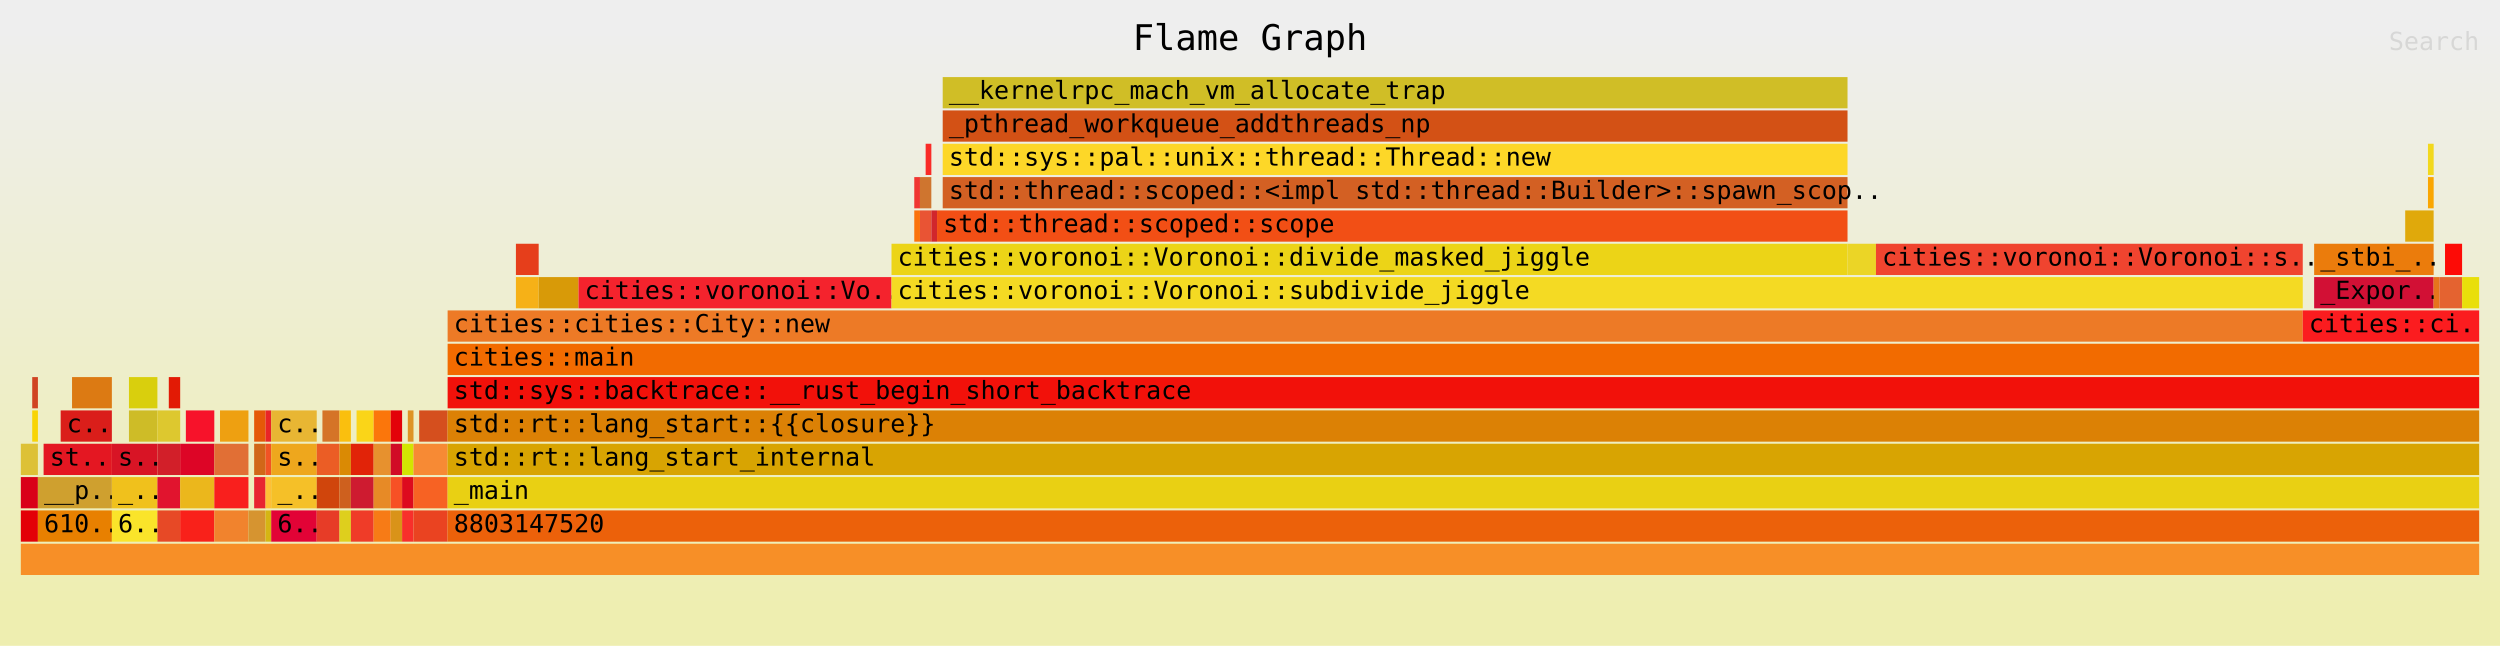
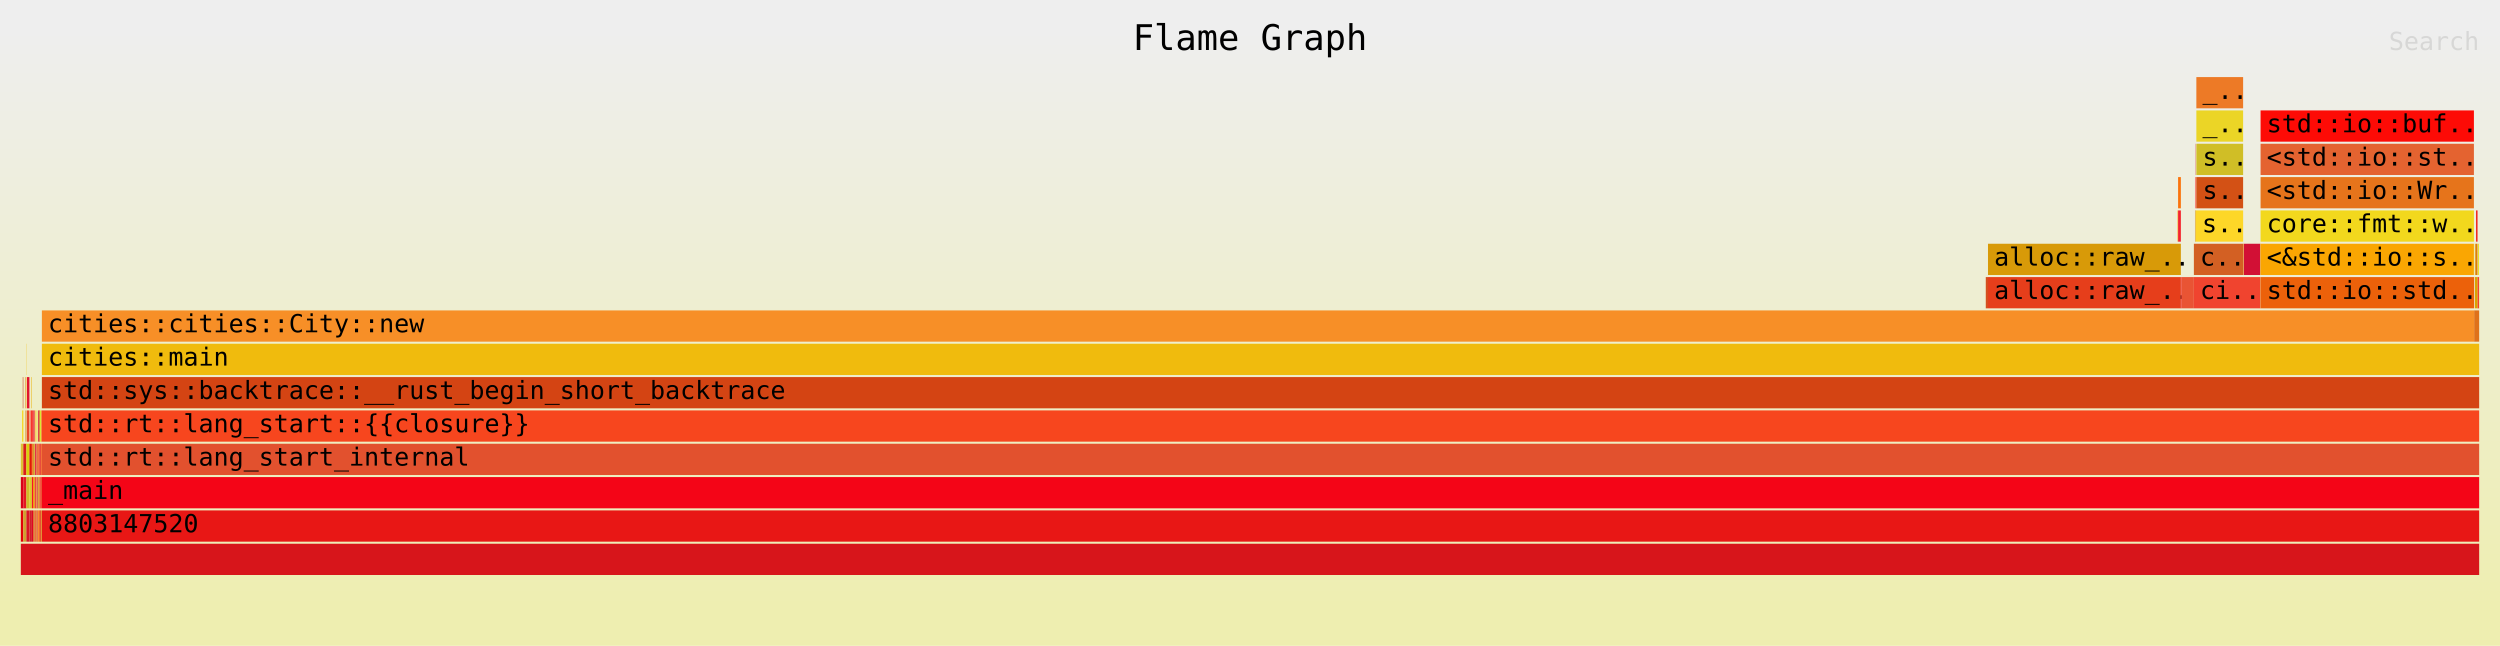
<svg xmlns="http://www.w3.org/2000/svg" xmlns:ns1="http://github.com/jonhoo/inferno" version="1.1" width="1200" height="310" viewBox="0 0 1200 310">
  <defs>
    <linearGradient id="background" y1="0" y2="1" x1="0" x2="0">
      <stop stop-color="#eeeeee" offset="5%" />
      <stop stop-color="#eeeeb0" offset="95%" />
    </linearGradient>
  </defs>
  <style type="text/css">
text { font-family:monospace; font-size:12px }
#title { text-anchor:middle; font-size:17px; }
#matched { text-anchor:end; }
#search { text-anchor:end; opacity:0.1; cursor:pointer; }
#search:hover, #search.show { opacity:1; }
#subtitle { text-anchor:middle; font-color:rgb(160,160,160); }
#unzoom { cursor:pointer; }
#frames &gt; *:hover { stroke:black; stroke-width:0.5; cursor:pointer; }
.hide { display:none; }
.parent { opacity:0.5; }
</style>
  <rect x="0" y="0" width="100%" height="310" fill="url(#background)" />
  <text id="title" fill="rgb(0,0,0)" x="50%" y="24.00">Flame Graph</text>
  <text id="details" fill="rgb(0,0,0)" x="10" y="293.00"> </text>
  <text id="unzoom" class="hide" fill="rgb(0,0,0)" x="10" y="24.00">Reset Zoom</text>
  <text id="search" fill="rgb(0,0,0)" x="1190" y="24.00">Search</text>
  <text id="matched" fill="rgb(0,0,0)" x="1190" y="293.00"> </text>
-   <svg id="frames" x="10" width="1180" total_samples="432">
-     <g>
-       <rect x="0%" y="245" width="0.694%" height="15" fill="rgb(227,0,7)" ns1:x="0" ns1:w="3" />
+   <svg id="frames" x="10" width="1180" total_samples="8884">
+     <g>
+       <rect x="0%" y="245" width="0.101%" height="15" fill="rgb(227,0,7)" ns1:x="0" ns1:w="9" />
      <text x="0.25%" y="255.50" />
    </g>
    <g>
-       <rect x="0%" y="229" width="0.694%" height="15" fill="rgb(217,0,24)" ns1:x="0" ns1:w="3" />
+       <rect x="0%" y="229" width="0.101%" height="15" fill="rgb(217,0,24)" ns1:x="0" ns1:w="9" />
      <text x="0.25%" y="239.50" />
    </g>
    <g>
-       <rect x="0%" y="213" width="0.694%" height="15" fill="rgb(221,193,54)" ns1:x="0" ns1:w="3" />
+       <rect x="0%" y="213" width="0.101%" height="15" fill="rgb(221,193,54)" ns1:x="0" ns1:w="9" />
      <text x="0.25%" y="223.50" />
    </g>
    <g>
-       <rect x="0.463%" y="197" width="0.232%" height="15" fill="rgb(248,212,6)" ns1:x="2" ns1:w="1" />
-       <text x="0.713%" y="207.50" />
-     </g>
-     <g>
-       <rect x="0.463%" y="181" width="0.232%" height="15" fill="rgb(208,68,35)" ns1:x="2" ns1:w="1" />
-       <text x="0.713%" y="191.50" />
-     </g>
-     <g>
-       <rect x="0.694%" y="245" width="3.009%" height="15" fill="rgb(232,128,0)" ns1:x="3" ns1:w="13" />
-       <text x="0.944%" y="255.50">610..</text>
-     </g>
-     <g>
-       <rect x="0.694%" y="229" width="3.009%" height="15" fill="rgb(207,160,47)" ns1:x="3" ns1:w="13" />
-       <text x="0.944%" y="239.50">__p..</text>
-     </g>
-     <g>
-       <rect x="0.926%" y="213" width="2.778%" height="15" fill="rgb(228,23,34)" ns1:x="4" ns1:w="12" />
-       <text x="1.176%" y="223.50">st..</text>
-     </g>
-     <g>
-       <rect x="1.62%" y="197" width="2.083%" height="15" fill="rgb(218,30,26)" ns1:x="7" ns1:w="9" />
-       <text x="1.87%" y="207.50">c..</text>
-     </g>
-     <g>
-       <rect x="2.083%" y="181" width="1.62%" height="15" fill="rgb(220,122,19)" ns1:x="9" ns1:w="7" />
-       <text x="2.333%" y="191.50" />
-     </g>
-     <g>
-       <rect x="3.704%" y="245" width="1.852%" height="15" fill="rgb(250,228,42)" ns1:x="16" ns1:w="8" />
-       <text x="3.954%" y="255.50">6..</text>
-     </g>
-     <g>
-       <rect x="3.704%" y="229" width="1.852%" height="15" fill="rgb(240,193,28)" ns1:x="16" ns1:w="8" />
-       <text x="3.954%" y="239.50">_..</text>
-     </g>
-     <g>
-       <rect x="3.704%" y="213" width="1.852%" height="15" fill="rgb(216,20,37)" ns1:x="16" ns1:w="8" />
-       <text x="3.954%" y="223.50">s..</text>
-     </g>
-     <g>
-       <rect x="4.398%" y="197" width="1.157%" height="15" fill="rgb(206,188,39)" ns1:x="19" ns1:w="5" />
-       <text x="4.648%" y="207.50" />
-     </g>
-     <g>
-       <rect x="4.398%" y="181" width="1.157%" height="15" fill="rgb(217,207,13)" ns1:x="19" ns1:w="5" />
-       <text x="4.648%" y="191.50" />
-     </g>
-     <g>
-       <rect x="5.556%" y="245" width="0.926%" height="15" fill="rgb(231,73,38)" ns1:x="24" ns1:w="4" />
-       <text x="5.806%" y="255.50" />
-     </g>
-     <g>
-       <rect x="5.556%" y="229" width="0.926%" height="15" fill="rgb(225,20,46)" ns1:x="24" ns1:w="4" />
-       <text x="5.806%" y="239.50" />
-     </g>
-     <g>
-       <rect x="5.556%" y="213" width="0.926%" height="15" fill="rgb(210,31,41)" ns1:x="24" ns1:w="4" />
-       <text x="5.806%" y="223.50" />
-     </g>
-     <g>
-       <rect x="5.556%" y="197" width="0.926%" height="15" fill="rgb(221,200,47)" ns1:x="24" ns1:w="4" />
-       <text x="5.806%" y="207.50" />
-     </g>
-     <g>
-       <rect x="6.019%" y="181" width="0.463%" height="15" fill="rgb(226,26,5)" ns1:x="26" ns1:w="2" />
-       <text x="6.269%" y="191.50" />
-     </g>
-     <g>
-       <rect x="6.481%" y="245" width="1.389%" height="15" fill="rgb(249,33,26)" ns1:x="28" ns1:w="6" />
-       <text x="6.731%" y="255.50" />
-     </g>
-     <g>
-       <rect x="6.481%" y="229" width="1.389%" height="15" fill="rgb(235,183,28)" ns1:x="28" ns1:w="6" />
-       <text x="6.731%" y="239.50" />
-     </g>
-     <g>
-       <rect x="6.481%" y="213" width="1.389%" height="15" fill="rgb(221,5,38)" ns1:x="28" ns1:w="6" />
-       <text x="6.731%" y="223.50" />
-     </g>
-     <g>
-       <rect x="6.713%" y="197" width="1.157%" height="15" fill="rgb(247,18,42)" ns1:x="29" ns1:w="5" />
-       <text x="6.963%" y="207.50" />
-     </g>
-     <g>
-       <rect x="7.87%" y="245" width="1.389%" height="15" fill="rgb(241,131,45)" ns1:x="34" ns1:w="6" />
-       <text x="8.12%" y="255.50" />
-     </g>
-     <g>
-       <rect x="7.87%" y="229" width="1.389%" height="15" fill="rgb(249,31,29)" ns1:x="34" ns1:w="6" />
-       <text x="8.12%" y="239.50" />
-     </g>
-     <g>
-       <rect x="7.87%" y="213" width="1.389%" height="15" fill="rgb(225,111,53)" ns1:x="34" ns1:w="6" />
-       <text x="8.12%" y="223.50" />
-     </g>
-     <g>
-       <rect x="8.102%" y="197" width="1.157%" height="15" fill="rgb(238,160,17)" ns1:x="35" ns1:w="5" />
-       <text x="8.352%" y="207.50" />
-     </g>
-     <g>
-       <rect x="9.259%" y="245" width="0.694%" height="15" fill="rgb(214,148,48)" ns1:x="40" ns1:w="3" />
-       <text x="9.509%" y="255.50" />
-     </g>
-     <g>
-       <rect x="9.491%" y="229" width="0.463%" height="15" fill="rgb(232,36,49)" ns1:x="41" ns1:w="2" />
-       <text x="9.741%" y="239.50" />
-     </g>
-     <g>
-       <rect x="9.491%" y="213" width="0.463%" height="15" fill="rgb(209,103,24)" ns1:x="41" ns1:w="2" />
-       <text x="9.741%" y="223.50" />
-     </g>
-     <g>
-       <rect x="9.491%" y="197" width="0.463%" height="15" fill="rgb(229,88,8)" ns1:x="41" ns1:w="2" />
-       <text x="9.741%" y="207.50" />
-     </g>
-     <g>
-       <rect x="9.954%" y="245" width="0.232%" height="15" fill="rgb(213,181,19)" ns1:x="43" ns1:w="1" />
-       <text x="10.204%" y="255.50" />
-     </g>
-     <g>
-       <rect x="9.954%" y="229" width="0.232%" height="15" fill="rgb(254,191,54)" ns1:x="43" ns1:w="1" />
-       <text x="10.204%" y="239.50" />
-     </g>
-     <g>
-       <rect x="9.954%" y="213" width="0.232%" height="15" fill="rgb(241,83,37)" ns1:x="43" ns1:w="1" />
-       <text x="10.204%" y="223.50" />
-     </g>
-     <g>
-       <rect x="9.954%" y="197" width="0.232%" height="15" fill="rgb(233,36,39)" ns1:x="43" ns1:w="1" />
-       <text x="10.204%" y="207.50" />
-     </g>
-     <g>
-       <rect x="10.185%" y="245" width="1.852%" height="15" fill="rgb(226,3,54)" ns1:x="44" ns1:w="8" />
-       <text x="10.435%" y="255.50">6..</text>
-     </g>
-     <g>
-       <rect x="10.185%" y="229" width="1.852%" height="15" fill="rgb(245,192,40)" ns1:x="44" ns1:w="8" />
-       <text x="10.435%" y="239.50">_..</text>
-     </g>
-     <g>
-       <rect x="10.185%" y="213" width="1.852%" height="15" fill="rgb(238,167,29)" ns1:x="44" ns1:w="8" />
-       <text x="10.435%" y="223.50">s..</text>
-     </g>
-     <g>
-       <rect x="10.185%" y="197" width="1.852%" height="15" fill="rgb(232,182,51)" ns1:x="44" ns1:w="8" />
-       <text x="10.435%" y="207.50">c..</text>
-     </g>
-     <g>
-       <rect x="12.037%" y="245" width="0.926%" height="15" fill="rgb(231,60,39)" ns1:x="52" ns1:w="4" />
-       <text x="12.287%" y="255.50" />
-     </g>
-     <g>
-       <rect x="12.037%" y="229" width="0.926%" height="15" fill="rgb(208,69,12)" ns1:x="52" ns1:w="4" />
-       <text x="12.287%" y="239.50" />
-     </g>
-     <g>
-       <rect x="12.037%" y="213" width="0.926%" height="15" fill="rgb(235,93,37)" ns1:x="52" ns1:w="4" />
-       <text x="12.287%" y="223.50" />
-     </g>
-     <g>
-       <rect x="12.268%" y="197" width="0.694%" height="15" fill="rgb(213,116,39)" ns1:x="53" ns1:w="3" />
-       <text x="12.518%" y="207.50" />
-     </g>
-     <g>
-       <rect x="12.963%" y="245" width="0.463%" height="15" fill="rgb(222,207,29)" ns1:x="56" ns1:w="2" />
-       <text x="13.213%" y="255.50" />
-     </g>
-     <g>
-       <rect x="12.963%" y="229" width="0.463%" height="15" fill="rgb(206,96,30)" ns1:x="56" ns1:w="2" />
-       <text x="13.213%" y="239.50" />
-     </g>
-     <g>
-       <rect x="12.963%" y="213" width="0.463%" height="15" fill="rgb(218,138,4)" ns1:x="56" ns1:w="2" />
-       <text x="13.213%" y="223.50" />
-     </g>
-     <g>
-       <rect x="12.963%" y="197" width="0.463%" height="15" fill="rgb(250,191,14)" ns1:x="56" ns1:w="2" />
-       <text x="13.213%" y="207.50" />
-     </g>
-     <g>
-       <rect x="13.426%" y="245" width="0.926%" height="15" fill="rgb(239,60,40)" ns1:x="58" ns1:w="4" />
-       <text x="13.676%" y="255.50" />
-     </g>
-     <g>
-       <rect x="13.426%" y="229" width="0.926%" height="15" fill="rgb(206,27,48)" ns1:x="58" ns1:w="4" />
-       <text x="13.676%" y="239.50" />
-     </g>
-     <g>
-       <rect x="13.426%" y="213" width="0.926%" height="15" fill="rgb(225,35,8)" ns1:x="58" ns1:w="4" />
-       <text x="13.676%" y="223.50" />
-     </g>
-     <g>
-       <rect x="13.657%" y="197" width="0.694%" height="15" fill="rgb(250,213,24)" ns1:x="59" ns1:w="3" />
-       <text x="13.907%" y="207.50" />
-     </g>
-     <g>
-       <rect x="14.352%" y="245" width="0.694%" height="15" fill="rgb(247,123,22)" ns1:x="62" ns1:w="3" />
-       <text x="14.602%" y="255.50" />
-     </g>
-     <g>
-       <rect x="14.352%" y="229" width="0.694%" height="15" fill="rgb(231,138,38)" ns1:x="62" ns1:w="3" />
-       <text x="14.602%" y="239.50" />
-     </g>
-     <g>
-       <rect x="14.352%" y="213" width="0.694%" height="15" fill="rgb(231,145,46)" ns1:x="62" ns1:w="3" />
-       <text x="14.602%" y="223.50" />
-     </g>
-     <g>
-       <rect x="14.352%" y="197" width="0.694%" height="15" fill="rgb(251,118,11)" ns1:x="62" ns1:w="3" />
-       <text x="14.602%" y="207.50" />
-     </g>
-     <g>
-       <rect x="15.046%" y="245" width="0.463%" height="15" fill="rgb(217,147,25)" ns1:x="65" ns1:w="2" />
-       <text x="15.296%" y="255.50" />
-     </g>
-     <g>
-       <rect x="15.046%" y="229" width="0.463%" height="15" fill="rgb(247,81,37)" ns1:x="65" ns1:w="2" />
-       <text x="15.296%" y="239.50" />
-     </g>
-     <g>
-       <rect x="15.046%" y="213" width="0.463%" height="15" fill="rgb(209,12,38)" ns1:x="65" ns1:w="2" />
-       <text x="15.296%" y="223.50" />
-     </g>
-     <g>
-       <rect x="15.046%" y="197" width="0.463%" height="15" fill="rgb(227,1,9)" ns1:x="65" ns1:w="2" />
-       <text x="15.296%" y="207.50" />
-     </g>
-     <g>
-       <rect x="15.509%" y="245" width="0.463%" height="15" fill="rgb(248,47,43)" ns1:x="67" ns1:w="2" />
-       <text x="15.759%" y="255.50" />
-     </g>
-     <g>
-       <rect x="15.509%" y="229" width="0.463%" height="15" fill="rgb(221,10,30)" ns1:x="67" ns1:w="2" />
-       <text x="15.759%" y="239.50" />
-     </g>
-     <g>
-       <rect x="15.509%" y="213" width="0.463%" height="15" fill="rgb(210,229,1)" ns1:x="67" ns1:w="2" />
-       <text x="15.759%" y="223.50" />
-     </g>
-     <g>
-       <rect x="15.741%" y="197" width="0.232%" height="15" fill="rgb(222,148,37)" ns1:x="68" ns1:w="1" />
-       <text x="15.991%" y="207.50" />
-     </g>
-     <g>
-       <rect x="15.972%" y="245" width="1.389%" height="15" fill="rgb(234,67,33)" ns1:x="69" ns1:w="6" />
-       <text x="16.222%" y="255.50" />
-     </g>
-     <g>
-       <rect x="15.972%" y="229" width="1.389%" height="15" fill="rgb(247,98,35)" ns1:x="69" ns1:w="6" />
-       <text x="16.222%" y="239.50" />
-     </g>
-     <g>
-       <rect x="15.972%" y="213" width="1.389%" height="15" fill="rgb(247,138,52)" ns1:x="69" ns1:w="6" />
-       <text x="16.222%" y="223.50" />
-     </g>
-     <g>
-       <rect x="16.204%" y="197" width="1.157%" height="15" fill="rgb(213,79,30)" ns1:x="70" ns1:w="5" />
-       <text x="16.454%" y="207.50" />
-     </g>
-     <g>
-       <rect x="20.139%" y="133" width="0.926%" height="15" fill="rgb(246,177,23)" ns1:x="87" ns1:w="4" />
-       <text x="20.389%" y="143.50" />
-     </g>
-     <g>
-       <rect x="20.139%" y="117" width="0.926%" height="15" fill="rgb(230,62,27)" ns1:x="87" ns1:w="4" />
-       <text x="20.389%" y="127.50" />
-     </g>
-     <g>
-       <rect x="21.065%" y="133" width="1.62%" height="15" fill="rgb(216,154,8)" ns1:x="91" ns1:w="7" />
-       <text x="21.315%" y="143.50" />
-     </g>
-     <g>
-       <rect x="22.685%" y="133" width="12.732%" height="15" fill="rgb(244,35,45)" ns1:x="98" ns1:w="55" />
-       <text x="22.935%" y="143.50">cities::voronoi::Vo..</text>
-     </g>
-     <g>
-       <rect x="36.343%" y="101" width="0.232%" height="15" fill="rgb(251,115,12)" ns1:x="157" ns1:w="1" />
-       <text x="36.593%" y="111.50" />
-     </g>
-     <g>
-       <rect x="36.343%" y="85" width="0.232%" height="15" fill="rgb(240,54,50)" ns1:x="157" ns1:w="1" />
-       <text x="36.593%" y="95.50" />
-     </g>
-     <g>
-       <rect x="36.574%" y="101" width="0.463%" height="15" fill="rgb(233,84,52)" ns1:x="158" ns1:w="2" />
-       <text x="36.824%" y="111.50" />
-     </g>
-     <g>
-       <rect x="36.574%" y="85" width="0.463%" height="15" fill="rgb(207,117,47)" ns1:x="158" ns1:w="2" />
-       <text x="36.824%" y="95.50" />
-     </g>
-     <g>
-       <rect x="36.806%" y="69" width="0.232%" height="15" fill="rgb(249,43,39)" ns1:x="159" ns1:w="1" />
-       <text x="37.056%" y="79.50" />
-     </g>
-     <g>
-       <rect x="37.037%" y="101" width="0.232%" height="15" fill="rgb(209,38,44)" ns1:x="160" ns1:w="1" />
-       <text x="37.287%" y="111.50" />
-     </g>
-     <g>
-       <rect x="35.417%" y="117" width="38.889%" height="15" fill="rgb(236,212,23)" ns1:x="153" ns1:w="168" />
-       <text x="35.667%" y="127.50">cities::voronoi::Voronoi::divide_masked_jiggle</text>
-     </g>
-     <g>
-       <rect x="37.269%" y="101" width="37.037%" height="15" fill="rgb(242,79,21)" ns1:x="161" ns1:w="160" />
-       <text x="37.519%" y="111.50">std::thread::scoped::scope</text>
-     </g>
-     <g>
-       <rect x="37.5%" y="85" width="36.806%" height="15" fill="rgb(211,96,35)" ns1:x="162" ns1:w="159" />
-       <text x="37.75%" y="95.50">std::thread::scoped::&lt;impl std::thread::Builder&gt;::spawn_scop..</text>
-     </g>
-     <g>
-       <rect x="37.5%" y="69" width="36.806%" height="15" fill="rgb(253,215,40)" ns1:x="162" ns1:w="159" />
-       <text x="37.75%" y="79.50">std::sys::pal::unix::thread::Thread::new</text>
-     </g>
-     <g>
-       <rect x="37.5%" y="53" width="36.806%" height="15" fill="rgb(211,81,21)" ns1:x="162" ns1:w="159" />
-       <text x="37.75%" y="63.50">_pthread_workqueue_addthreads_np</text>
-     </g>
-     <g>
-       <rect x="37.5%" y="37" width="36.806%" height="15" fill="rgb(208,190,38)" ns1:x="162" ns1:w="159" />
-       <text x="37.75%" y="47.50">__kernelrpc_mach_vm_allocate_trap</text>
-     </g>
-     <g>
-       <rect x="74.306%" y="117" width="1.157%" height="15" fill="rgb(235,213,38)" ns1:x="321" ns1:w="5" />
-       <text x="74.556%" y="127.50" />
-     </g>
-     <g>
-       <rect x="17.361%" y="149" width="75.463%" height="15" fill="rgb(237,122,38)" ns1:x="75" ns1:w="326" />
-       <text x="17.611%" y="159.50">cities::cities::City::new</text>
-     </g>
-     <g>
-       <rect x="35.417%" y="133" width="57.407%" height="15" fill="rgb(244,218,35)" ns1:x="153" ns1:w="248" />
-       <text x="35.667%" y="143.50">cities::voronoi::Voronoi::subdivide_jiggle</text>
-     </g>
-     <g>
-       <rect x="75.463%" y="117" width="17.361%" height="15" fill="rgb(240,68,47)" ns1:x="326" ns1:w="75" />
-       <text x="75.713%" y="127.50">cities::voronoi::Voronoi::s..</text>
-     </g>
-     <g>
-       <rect x="93.287%" y="133" width="4.861%" height="15" fill="rgb(210,16,53)" ns1:x="403" ns1:w="21" />
-       <text x="93.537%" y="143.50">_Expor..</text>
-     </g>
-     <g>
-       <rect x="93.287%" y="117" width="4.861%" height="15" fill="rgb(235,124,12)" ns1:x="403" ns1:w="21" />
-       <text x="93.537%" y="127.50">_stbi_..</text>
-     </g>
-     <g>
-       <rect x="96.991%" y="101" width="1.157%" height="15" fill="rgb(224,169,11)" ns1:x="419" ns1:w="5" />
-       <text x="97.241%" y="111.50" />
-     </g>
-     <g>
-       <rect x="97.917%" y="85" width="0.232%" height="15" fill="rgb(250,166,2)" ns1:x="423" ns1:w="1" />
-       <text x="98.167%" y="95.50" />
-     </g>
-     <g>
-       <rect x="97.917%" y="69" width="0.232%" height="15" fill="rgb(242,216,29)" ns1:x="423" ns1:w="1" />
-       <text x="98.167%" y="79.50" />
-     </g>
-     <g>
-       <rect x="98.148%" y="133" width="0.232%" height="15" fill="rgb(230,116,27)" ns1:x="424" ns1:w="1" />
-       <text x="98.398%" y="143.50" />
-     </g>
-     <g>
-       <rect x="98.38%" y="133" width="0.926%" height="15" fill="rgb(228,99,48)" ns1:x="425" ns1:w="4" />
-       <text x="98.63%" y="143.50" />
-     </g>
-     <g>
-       <rect x="98.611%" y="117" width="0.694%" height="15" fill="rgb(253,11,6)" ns1:x="426" ns1:w="3" />
-       <text x="98.861%" y="127.50" />
-     </g>
-     <g>
-       <rect x="0%" y="261" width="100%" height="15" fill="rgb(247,143,39)" ns1:x="0" ns1:w="432" />
+       <rect x="0.056%" y="197" width="0.045%" height="15" fill="rgb(248,212,6)" ns1:x="5" ns1:w="4" />
+       <text x="0.306%" y="207.50" />
+     </g>
+     <g>
+       <rect x="0.079%" y="181" width="0.022%" height="15" fill="rgb(208,68,35)" ns1:x="7" ns1:w="2" />
+       <text x="0.329%" y="191.50" />
+     </g>
+     <g>
+       <rect x="0.191%" y="181" width="0.022%" height="15" fill="rgb(232,128,0)" ns1:x="17" ns1:w="2" />
+       <text x="0.441%" y="191.50" />
+     </g>
+     <g>
+       <rect x="0.101%" y="245" width="0.124%" height="15" fill="rgb(207,160,47)" ns1:x="9" ns1:w="11" />
+       <text x="0.351%" y="255.50" />
+     </g>
+     <g>
+       <rect x="0.101%" y="229" width="0.124%" height="15" fill="rgb(228,23,34)" ns1:x="9" ns1:w="11" />
+       <text x="0.351%" y="239.50" />
+     </g>
+     <g>
+       <rect x="0.101%" y="213" width="0.124%" height="15" fill="rgb(218,30,26)" ns1:x="9" ns1:w="11" />
+       <text x="0.351%" y="223.50" />
+     </g>
+     <g>
+       <rect x="0.191%" y="197" width="0.034%" height="15" fill="rgb(220,122,19)" ns1:x="17" ns1:w="3" />
+       <text x="0.441%" y="207.50" />
+     </g>
+     <g>
+       <rect x="0.214%" y="181" width="0.011%" height="15" fill="rgb(250,228,42)" ns1:x="19" ns1:w="1" />
+       <text x="0.464%" y="191.50" />
+     </g>
+     <g>
+       <rect x="0.214%" y="165" width="0.011%" height="15" fill="rgb(240,193,28)" ns1:x="19" ns1:w="1" />
+       <text x="0.464%" y="175.50" />
+     </g>
+     <g>
+       <rect x="0.225%" y="245" width="0.124%" height="15" fill="rgb(216,20,37)" ns1:x="20" ns1:w="11" />
+       <text x="0.475%" y="255.50" />
+     </g>
+     <g>
+       <rect x="0.225%" y="229" width="0.124%" height="15" fill="rgb(206,188,39)" ns1:x="20" ns1:w="11" />
+       <text x="0.475%" y="239.50" />
+     </g>
+     <g>
+       <rect x="0.225%" y="213" width="0.124%" height="15" fill="rgb(217,207,13)" ns1:x="20" ns1:w="11" />
+       <text x="0.475%" y="223.50" />
+     </g>
+     <g>
+       <rect x="0.248%" y="197" width="0.101%" height="15" fill="rgb(231,73,38)" ns1:x="22" ns1:w="9" />
+       <text x="0.498%" y="207.50" />
+     </g>
+     <g>
+       <rect x="0.248%" y="181" width="0.101%" height="15" fill="rgb(225,20,46)" ns1:x="22" ns1:w="9" />
+       <text x="0.498%" y="191.50" />
+     </g>
+     <g>
+       <rect x="0.349%" y="245" width="0.101%" height="15" fill="rgb(210,31,41)" ns1:x="31" ns1:w="9" />
+       <text x="0.599%" y="255.50" />
+     </g>
+     <g>
+       <rect x="0.349%" y="229" width="0.101%" height="15" fill="rgb(221,200,47)" ns1:x="31" ns1:w="9" />
+       <text x="0.599%" y="239.50" />
+     </g>
+     <g>
+       <rect x="0.349%" y="213" width="0.101%" height="15" fill="rgb(226,26,5)" ns1:x="31" ns1:w="9" />
+       <text x="0.599%" y="223.50" />
+     </g>
+     <g>
+       <rect x="0.394%" y="197" width="0.056%" height="15" fill="rgb(249,33,26)" ns1:x="35" ns1:w="5" />
+       <text x="0.644%" y="207.50" />
+     </g>
+     <g>
+       <rect x="0.428%" y="181" width="0.022%" height="15" fill="rgb(235,183,28)" ns1:x="38" ns1:w="2" />
+       <text x="0.678%" y="191.50" />
+     </g>
+     <g>
+       <rect x="0.45%" y="245" width="0.045%" height="15" fill="rgb(221,5,38)" ns1:x="40" ns1:w="4" />
+       <text x="0.7%" y="255.50" />
+     </g>
+     <g>
+       <rect x="0.45%" y="229" width="0.045%" height="15" fill="rgb(247,18,42)" ns1:x="40" ns1:w="4" />
+       <text x="0.7%" y="239.50" />
+     </g>
+     <g>
+       <rect x="0.45%" y="213" width="0.045%" height="15" fill="rgb(241,131,45)" ns1:x="40" ns1:w="4" />
+       <text x="0.7%" y="223.50" />
+     </g>
+     <g>
+       <rect x="0.462%" y="197" width="0.034%" height="15" fill="rgb(249,31,29)" ns1:x="41" ns1:w="3" />
+       <text x="0.712%" y="207.50" />
+     </g>
+     <g>
+       <rect x="0.495%" y="245" width="0.068%" height="15" fill="rgb(225,111,53)" ns1:x="44" ns1:w="6" />
+       <text x="0.745%" y="255.50" />
+     </g>
+     <g>
+       <rect x="0.495%" y="229" width="0.068%" height="15" fill="rgb(238,160,17)" ns1:x="44" ns1:w="6" />
+       <text x="0.745%" y="239.50" />
+     </g>
+     <g>
+       <rect x="0.495%" y="213" width="0.068%" height="15" fill="rgb(214,148,48)" ns1:x="44" ns1:w="6" />
+       <text x="0.745%" y="223.50" />
+     </g>
+     <g>
+       <rect x="0.506%" y="197" width="0.056%" height="15" fill="rgb(232,36,49)" ns1:x="45" ns1:w="5" />
+       <text x="0.756%" y="207.50" />
+     </g>
+     <g>
+       <rect x="0.563%" y="245" width="0.022%" height="15" fill="rgb(209,103,24)" ns1:x="50" ns1:w="2" />
+       <text x="0.813%" y="255.50" />
+     </g>
+     <g>
+       <rect x="0.563%" y="229" width="0.022%" height="15" fill="rgb(229,88,8)" ns1:x="50" ns1:w="2" />
+       <text x="0.813%" y="239.50" />
+     </g>
+     <g>
+       <rect x="0.563%" y="213" width="0.022%" height="15" fill="rgb(213,181,19)" ns1:x="50" ns1:w="2" />
+       <text x="0.813%" y="223.50" />
+     </g>
+     <g>
+       <rect x="0.574%" y="197" width="0.011%" height="15" fill="rgb(254,191,54)" ns1:x="51" ns1:w="1" />
+       <text x="0.824%" y="207.50" />
+     </g>
+     <g>
+       <rect x="0.585%" y="245" width="0.045%" height="15" fill="rgb(241,83,37)" ns1:x="52" ns1:w="4" />
+       <text x="0.835%" y="255.50" />
+     </g>
+     <g>
+       <rect x="0.585%" y="229" width="0.045%" height="15" fill="rgb(233,36,39)" ns1:x="52" ns1:w="4" />
+       <text x="0.835%" y="239.50" />
+     </g>
+     <g>
+       <rect x="0.585%" y="213" width="0.045%" height="15" fill="rgb(226,3,54)" ns1:x="52" ns1:w="4" />
+       <text x="0.835%" y="223.50" />
+     </g>
+     <g>
+       <rect x="0.597%" y="197" width="0.034%" height="15" fill="rgb(245,192,40)" ns1:x="53" ns1:w="3" />
+       <text x="0.847%" y="207.50" />
+     </g>
+     <g>
+       <rect x="0.63%" y="245" width="0.011%" height="15" fill="rgb(238,167,29)" ns1:x="56" ns1:w="1" />
+       <text x="0.88%" y="255.50" />
+     </g>
+     <g>
+       <rect x="0.63%" y="229" width="0.011%" height="15" fill="rgb(232,182,51)" ns1:x="56" ns1:w="1" />
+       <text x="0.88%" y="239.50" />
+     </g>
+     <g>
+       <rect x="0.63%" y="213" width="0.011%" height="15" fill="rgb(231,60,39)" ns1:x="56" ns1:w="1" />
+       <text x="0.88%" y="223.50" />
+     </g>
+     <g>
+       <rect x="0.642%" y="245" width="0.022%" height="15" fill="rgb(208,69,12)" ns1:x="57" ns1:w="2" />
+       <text x="0.892%" y="255.50" />
+     </g>
+     <g>
+       <rect x="0.642%" y="229" width="0.022%" height="15" fill="rgb(235,93,37)" ns1:x="57" ns1:w="2" />
+       <text x="0.892%" y="239.50" />
+     </g>
+     <g>
+       <rect x="0.642%" y="213" width="0.022%" height="15" fill="rgb(213,116,39)" ns1:x="57" ns1:w="2" />
+       <text x="0.892%" y="223.50" />
+     </g>
+     <g>
+       <rect x="0.653%" y="197" width="0.011%" height="15" fill="rgb(222,207,29)" ns1:x="58" ns1:w="1" />
+       <text x="0.903%" y="207.50" />
+     </g>
+     <g>
+       <rect x="0.664%" y="245" width="0.011%" height="15" fill="rgb(206,96,30)" ns1:x="59" ns1:w="1" />
+       <text x="0.914%" y="255.50" />
+     </g>
+     <g>
+       <rect x="0.664%" y="229" width="0.011%" height="15" fill="rgb(218,138,4)" ns1:x="59" ns1:w="1" />
+       <text x="0.914%" y="239.50" />
+     </g>
+     <g>
+       <rect x="0.664%" y="213" width="0.011%" height="15" fill="rgb(250,191,14)" ns1:x="59" ns1:w="1" />
+       <text x="0.914%" y="223.50" />
+     </g>
+     <g>
+       <rect x="0.675%" y="245" width="0.022%" height="15" fill="rgb(239,60,40)" ns1:x="60" ns1:w="2" />
+       <text x="0.925%" y="255.50" />
+     </g>
+     <g>
+       <rect x="0.675%" y="229" width="0.022%" height="15" fill="rgb(206,27,48)" ns1:x="60" ns1:w="2" />
+       <text x="0.925%" y="239.50" />
+     </g>
+     <g>
+       <rect x="0.675%" y="213" width="0.022%" height="15" fill="rgb(225,35,8)" ns1:x="60" ns1:w="2" />
+       <text x="0.925%" y="223.50" />
+     </g>
+     <g>
+       <rect x="0.687%" y="197" width="0.011%" height="15" fill="rgb(250,213,24)" ns1:x="61" ns1:w="1" />
+       <text x="0.937%" y="207.50" />
+     </g>
+     <g>
+       <rect x="0.698%" y="245" width="0.011%" height="15" fill="rgb(247,123,22)" ns1:x="62" ns1:w="1" />
+       <text x="0.948%" y="255.50" />
+     </g>
+     <g>
+       <rect x="0.698%" y="229" width="0.011%" height="15" fill="rgb(231,138,38)" ns1:x="62" ns1:w="1" />
+       <text x="0.948%" y="239.50" />
+     </g>
+     <g>
+       <rect x="0.698%" y="213" width="0.011%" height="15" fill="rgb(231,145,46)" ns1:x="62" ns1:w="1" />
+       <text x="0.948%" y="223.50" />
+     </g>
+     <g>
+       <rect x="0.709%" y="245" width="0.056%" height="15" fill="rgb(251,118,11)" ns1:x="63" ns1:w="5" />
+       <text x="0.959%" y="255.50" />
+     </g>
+     <g>
+       <rect x="0.709%" y="229" width="0.056%" height="15" fill="rgb(217,147,25)" ns1:x="63" ns1:w="5" />
+       <text x="0.959%" y="239.50" />
+     </g>
+     <g>
+       <rect x="0.709%" y="213" width="0.056%" height="15" fill="rgb(247,81,37)" ns1:x="63" ns1:w="5" />
+       <text x="0.959%" y="223.50" />
+     </g>
+     <g>
+       <rect x="0.709%" y="197" width="0.056%" height="15" fill="rgb(209,12,38)" ns1:x="63" ns1:w="5" />
+       <text x="0.959%" y="207.50" />
+     </g>
+     <g>
+       <rect x="0.765%" y="245" width="0.045%" height="15" fill="rgb(227,1,9)" ns1:x="68" ns1:w="4" />
+       <text x="1.015%" y="255.50" />
+     </g>
+     <g>
+       <rect x="0.765%" y="229" width="0.045%" height="15" fill="rgb(248,47,43)" ns1:x="68" ns1:w="4" />
+       <text x="1.015%" y="239.50" />
+     </g>
+     <g>
+       <rect x="0.765%" y="213" width="0.045%" height="15" fill="rgb(221,10,30)" ns1:x="68" ns1:w="4" />
+       <text x="1.015%" y="223.50" />
+     </g>
+     <g>
+       <rect x="0.765%" y="197" width="0.045%" height="15" fill="rgb(210,229,1)" ns1:x="68" ns1:w="4" />
+       <text x="1.015%" y="207.50" />
+     </g>
+     <g>
+       <rect x="0.81%" y="245" width="0.045%" height="15" fill="rgb(222,148,37)" ns1:x="72" ns1:w="4" />
+       <text x="1.06%" y="255.50" />
+     </g>
+     <g>
+       <rect x="0.81%" y="229" width="0.045%" height="15" fill="rgb(234,67,33)" ns1:x="72" ns1:w="4" />
+       <text x="1.06%" y="239.50" />
+     </g>
+     <g>
+       <rect x="0.81%" y="213" width="0.045%" height="15" fill="rgb(247,98,35)" ns1:x="72" ns1:w="4" />
+       <text x="1.06%" y="223.50" />
+     </g>
+     <g>
+       <rect x="0.822%" y="197" width="0.034%" height="15" fill="rgb(247,138,52)" ns1:x="73" ns1:w="3" />
+       <text x="1.072%" y="207.50" />
+     </g>
+     <g>
+       <rect x="79.93%" y="133" width="0.09%" height="15" fill="rgb(213,79,30)" ns1:x="7101" ns1:w="8" />
+       <text x="80.18%" y="143.50" />
+     </g>
+     <g>
+       <rect x="87.731%" y="101" width="0.022%" height="15" fill="rgb(246,177,23)" ns1:x="7794" ns1:w="2" />
+       <text x="87.981%" y="111.50" />
+     </g>
+     <g>
+       <rect x="80.02%" y="133" width="7.846%" height="15" fill="rgb(230,62,27)" ns1:x="7109" ns1:w="697" />
+       <text x="80.27%" y="143.50">alloc::raw_..</text>
+     </g>
+     <g>
+       <rect x="80.02%" y="117" width="7.846%" height="15" fill="rgb(216,154,8)" ns1:x="7109" ns1:w="697" />
+       <text x="80.27%" y="127.50">alloc::raw_..</text>
+     </g>
+     <g>
+       <rect x="87.753%" y="101" width="0.113%" height="15" fill="rgb(244,35,45)" ns1:x="7796" ns1:w="10" />
+       <text x="88.003%" y="111.50" />
+     </g>
+     <g>
+       <rect x="87.753%" y="85" width="0.113%" height="15" fill="rgb(251,115,12)" ns1:x="7796" ns1:w="10" />
+       <text x="88.003%" y="95.50" />
+     </g>
+     <g>
+       <rect x="87.866%" y="133" width="0.034%" height="15" fill="rgb(240,54,50)" ns1:x="7806" ns1:w="3" />
+       <text x="88.116%" y="143.50" />
+     </g>
+     <g>
+       <rect x="87.9%" y="133" width="0.495%" height="15" fill="rgb(233,84,52)" ns1:x="7809" ns1:w="44" />
+       <text x="88.15%" y="143.50" />
+     </g>
+     <g>
+       <rect x="88.44%" y="101" width="0.022%" height="15" fill="rgb(207,117,47)" ns1:x="7857" ns1:w="2" />
+       <text x="88.69%" y="111.50" />
+     </g>
+     <g>
+       <rect x="88.44%" y="85" width="0.022%" height="15" fill="rgb(249,43,39)" ns1:x="7857" ns1:w="2" />
+       <text x="88.69%" y="95.50" />
+     </g>
+     <g>
+       <rect x="88.451%" y="69" width="0.011%" height="15" fill="rgb(209,38,44)" ns1:x="7858" ns1:w="1" />
+       <text x="88.701%" y="79.50" />
+     </g>
+     <g>
+       <rect x="88.462%" y="101" width="0.011%" height="15" fill="rgb(236,212,23)" ns1:x="7859" ns1:w="1" />
+       <text x="88.712%" y="111.50" />
+     </g>
+     <g>
+       <rect x="88.485%" y="85" width="0.011%" height="15" fill="rgb(242,79,21)" ns1:x="7861" ns1:w="1" />
+       <text x="88.735%" y="95.50" />
+     </g>
+     <g>
+       <rect x="88.395%" y="117" width="2.004%" height="15" fill="rgb(211,96,35)" ns1:x="7853" ns1:w="178" />
+       <text x="88.645%" y="127.50">c..</text>
+     </g>
+     <g>
+       <rect x="88.474%" y="101" width="1.925%" height="15" fill="rgb(253,215,40)" ns1:x="7860" ns1:w="171" />
+       <text x="88.724%" y="111.50">s..</text>
+     </g>
+     <g>
+       <rect x="88.496%" y="85" width="1.902%" height="15" fill="rgb(211,81,21)" ns1:x="7862" ns1:w="169" />
+       <text x="88.746%" y="95.50">s..</text>
+     </g>
+     <g>
+       <rect x="88.496%" y="69" width="1.902%" height="15" fill="rgb(208,190,38)" ns1:x="7862" ns1:w="169" />
+       <text x="88.746%" y="79.50">s..</text>
+     </g>
+     <g>
+       <rect x="88.496%" y="53" width="1.902%" height="15" fill="rgb(235,213,38)" ns1:x="7862" ns1:w="169" />
+       <text x="88.746%" y="63.50">_..</text>
+     </g>
+     <g>
+       <rect x="88.496%" y="37" width="1.902%" height="15" fill="rgb(237,122,38)" ns1:x="7862" ns1:w="169" />
+       <text x="88.746%" y="47.50">_..</text>
+     </g>
+     <g>
+       <rect x="90.398%" y="117" width="0.022%" height="15" fill="rgb(244,218,35)" ns1:x="8031" ns1:w="2" />
+       <text x="90.648%" y="127.50" />
+     </g>
+     <g>
+       <rect x="88.395%" y="133" width="2.701%" height="15" fill="rgb(240,68,47)" ns1:x="7853" ns1:w="240" />
+       <text x="88.645%" y="143.50">ci..</text>
+     </g>
+     <g>
+       <rect x="90.421%" y="117" width="0.675%" height="15" fill="rgb(210,16,53)" ns1:x="8033" ns1:w="60" />
+       <text x="90.671%" y="127.50" />
+     </g>
+     <g>
+       <rect x="91.096%" y="133" width="0.011%" height="15" fill="rgb(235,124,12)" ns1:x="8093" ns1:w="1" />
+       <text x="91.346%" y="143.50" />
+     </g>
+     <g>
+       <rect x="91.096%" y="117" width="0.011%" height="15" fill="rgb(224,169,11)" ns1:x="8093" ns1:w="1" />
+       <text x="91.346%" y="127.50" />
+     </g>
+     <g>
+       <rect x="91.108%" y="117" width="8.678%" height="15" fill="rgb(250,166,2)" ns1:x="8094" ns1:w="771" />
+       <text x="91.358%" y="127.50">&lt;&amp;std::io::s..</text>
+     </g>
+     <g>
+       <rect x="91.108%" y="101" width="8.678%" height="15" fill="rgb(242,216,29)" ns1:x="8094" ns1:w="771" />
+       <text x="91.358%" y="111.50">core::fmt::w..</text>
+     </g>
+     <g>
+       <rect x="91.108%" y="85" width="8.678%" height="15" fill="rgb(230,116,27)" ns1:x="8094" ns1:w="771" />
+       <text x="91.358%" y="95.50">&lt;std::io::Wr..</text>
+     </g>
+     <g>
+       <rect x="91.108%" y="69" width="8.678%" height="15" fill="rgb(228,99,48)" ns1:x="8094" ns1:w="771" />
+       <text x="91.358%" y="79.50">&lt;std::io::st..</text>
+     </g>
+     <g>
+       <rect x="91.108%" y="53" width="8.678%" height="15" fill="rgb(253,11,6)" ns1:x="8094" ns1:w="771" />
+       <text x="91.358%" y="63.50">std::io::buf..</text>
+     </g>
+     <g>
+       <rect x="0.856%" y="149" width="98.942%" height="15" fill="rgb(247,143,39)" ns1:x="76" ns1:w="8790" />
+       <text x="1.105%" y="159.50">cities::cities::City::new</text>
+     </g>
+     <g>
+       <rect x="91.108%" y="133" width="8.69%" height="15" fill="rgb(236,97,10)" ns1:x="8094" ns1:w="772" />
+       <text x="91.358%" y="143.50">std::io::std..</text>
+     </g>
+     <g>
+       <rect x="99.786%" y="117" width="0.011%" height="15" fill="rgb(233,208,19)" ns1:x="8865" ns1:w="1" />
+       <text x="100.036%" y="127.50" />
+     </g>
+     <g>
+       <rect x="99.831%" y="133" width="0.101%" height="15" fill="rgb(216,164,2)" ns1:x="8869" ns1:w="9" />
+       <text x="100.081%" y="143.50" />
+     </g>
+     <g>
+       <rect x="99.842%" y="117" width="0.09%" height="15" fill="rgb(220,129,5)" ns1:x="8870" ns1:w="8" />
+       <text x="100.092%" y="127.50" />
+     </g>
+     <g>
+       <rect x="99.876%" y="101" width="0.056%" height="15" fill="rgb(242,17,10)" ns1:x="8873" ns1:w="5" />
+       <text x="100.126%" y="111.50" />
+     </g>
+     <g>
+       <rect x="99.933%" y="133" width="0.011%" height="15" fill="rgb(242,107,0)" ns1:x="8878" ns1:w="1" />
+       <text x="100.183%" y="143.50" />
+     </g>
+     <g>
+       <rect x="99.944%" y="133" width="0.045%" height="15" fill="rgb(251,28,31)" ns1:x="8879" ns1:w="4" />
+       <text x="100.194%" y="143.50" />
+     </g>
+     <g>
+       <rect x="99.955%" y="117" width="0.034%" height="15" fill="rgb(233,223,10)" ns1:x="8880" ns1:w="3" />
+       <text x="100.205%" y="127.50" />
+     </g>
+     <g>
+       <rect x="0%" y="261" width="100%" height="15" fill="rgb(215,21,27)" ns1:x="0" ns1:w="8884" />
      <text x="0.25%" y="271.50" />
    </g>
    <g>
-       <rect x="17.361%" y="245" width="82.639%" height="15" fill="rgb(236,97,10)" ns1:x="75" ns1:w="357" />
-       <text x="17.611%" y="255.50">8803147520</text>
-     </g>
-     <g>
-       <rect x="17.361%" y="229" width="82.639%" height="15" fill="rgb(233,208,19)" ns1:x="75" ns1:w="357" />
-       <text x="17.611%" y="239.50">_main</text>
-     </g>
-     <g>
-       <rect x="17.361%" y="213" width="82.639%" height="15" fill="rgb(216,164,2)" ns1:x="75" ns1:w="357" />
-       <text x="17.611%" y="223.50">std::rt::lang_start_internal</text>
-     </g>
-     <g>
-       <rect x="17.361%" y="197" width="82.639%" height="15" fill="rgb(220,129,5)" ns1:x="75" ns1:w="357" />
-       <text x="17.611%" y="207.50">std::rt::lang_start::{{closure}}</text>
-     </g>
-     <g>
-       <rect x="17.361%" y="181" width="82.639%" height="15" fill="rgb(242,17,10)" ns1:x="75" ns1:w="357" />
-       <text x="17.611%" y="191.50">std::sys::backtrace::__rust_begin_short_backtrace</text>
-     </g>
-     <g>
-       <rect x="17.361%" y="165" width="82.639%" height="15" fill="rgb(242,107,0)" ns1:x="75" ns1:w="357" />
-       <text x="17.611%" y="175.50">cities::main</text>
-     </g>
-     <g>
-       <rect x="92.824%" y="149" width="7.176%" height="15" fill="rgb(251,28,31)" ns1:x="401" ns1:w="31" />
-       <text x="93.074%" y="159.50">cities::ci..</text>
-     </g>
-     <g>
-       <rect x="99.306%" y="133" width="0.694%" height="15" fill="rgb(233,223,10)" ns1:x="429" ns1:w="3" />
-       <text x="99.556%" y="143.50" />
+       <rect x="0.856%" y="245" width="99.144%" height="15" fill="rgb(232,23,21)" ns1:x="76" ns1:w="8808" />
+       <text x="1.105%" y="255.50">8803147520</text>
+     </g>
+     <g>
+       <rect x="0.856%" y="229" width="99.144%" height="15" fill="rgb(244,5,23)" ns1:x="76" ns1:w="8808" />
+       <text x="1.105%" y="239.50">_main</text>
+     </g>
+     <g>
+       <rect x="0.856%" y="213" width="99.144%" height="15" fill="rgb(226,81,46)" ns1:x="76" ns1:w="8808" />
+       <text x="1.105%" y="223.50">std::rt::lang_start_internal</text>
+     </g>
+     <g>
+       <rect x="0.856%" y="197" width="99.144%" height="15" fill="rgb(247,70,30)" ns1:x="76" ns1:w="8808" />
+       <text x="1.105%" y="207.50">std::rt::lang_start::{{closure}}</text>
+     </g>
+     <g>
+       <rect x="0.856%" y="181" width="99.144%" height="15" fill="rgb(212,68,19)" ns1:x="76" ns1:w="8808" />
+       <text x="1.105%" y="191.50">std::sys::backtrace::__rust_begin_short_backtrace</text>
+     </g>
+     <g>
+       <rect x="0.856%" y="165" width="99.144%" height="15" fill="rgb(240,187,13)" ns1:x="76" ns1:w="8808" />
+       <text x="1.105%" y="175.50">cities::main</text>
+     </g>
+     <g>
+       <rect x="99.797%" y="149" width="0.203%" height="15" fill="rgb(223,113,26)" ns1:x="8866" ns1:w="18" />
+       <text x="100.047%" y="159.50" />
+     </g>
+     <g>
+       <rect x="99.989%" y="133" width="0.011%" height="15" fill="rgb(206,192,2)" ns1:x="8883" ns1:w="1" />
+       <text x="100.239%" y="143.50" />
    </g>
  </svg>
</svg>
